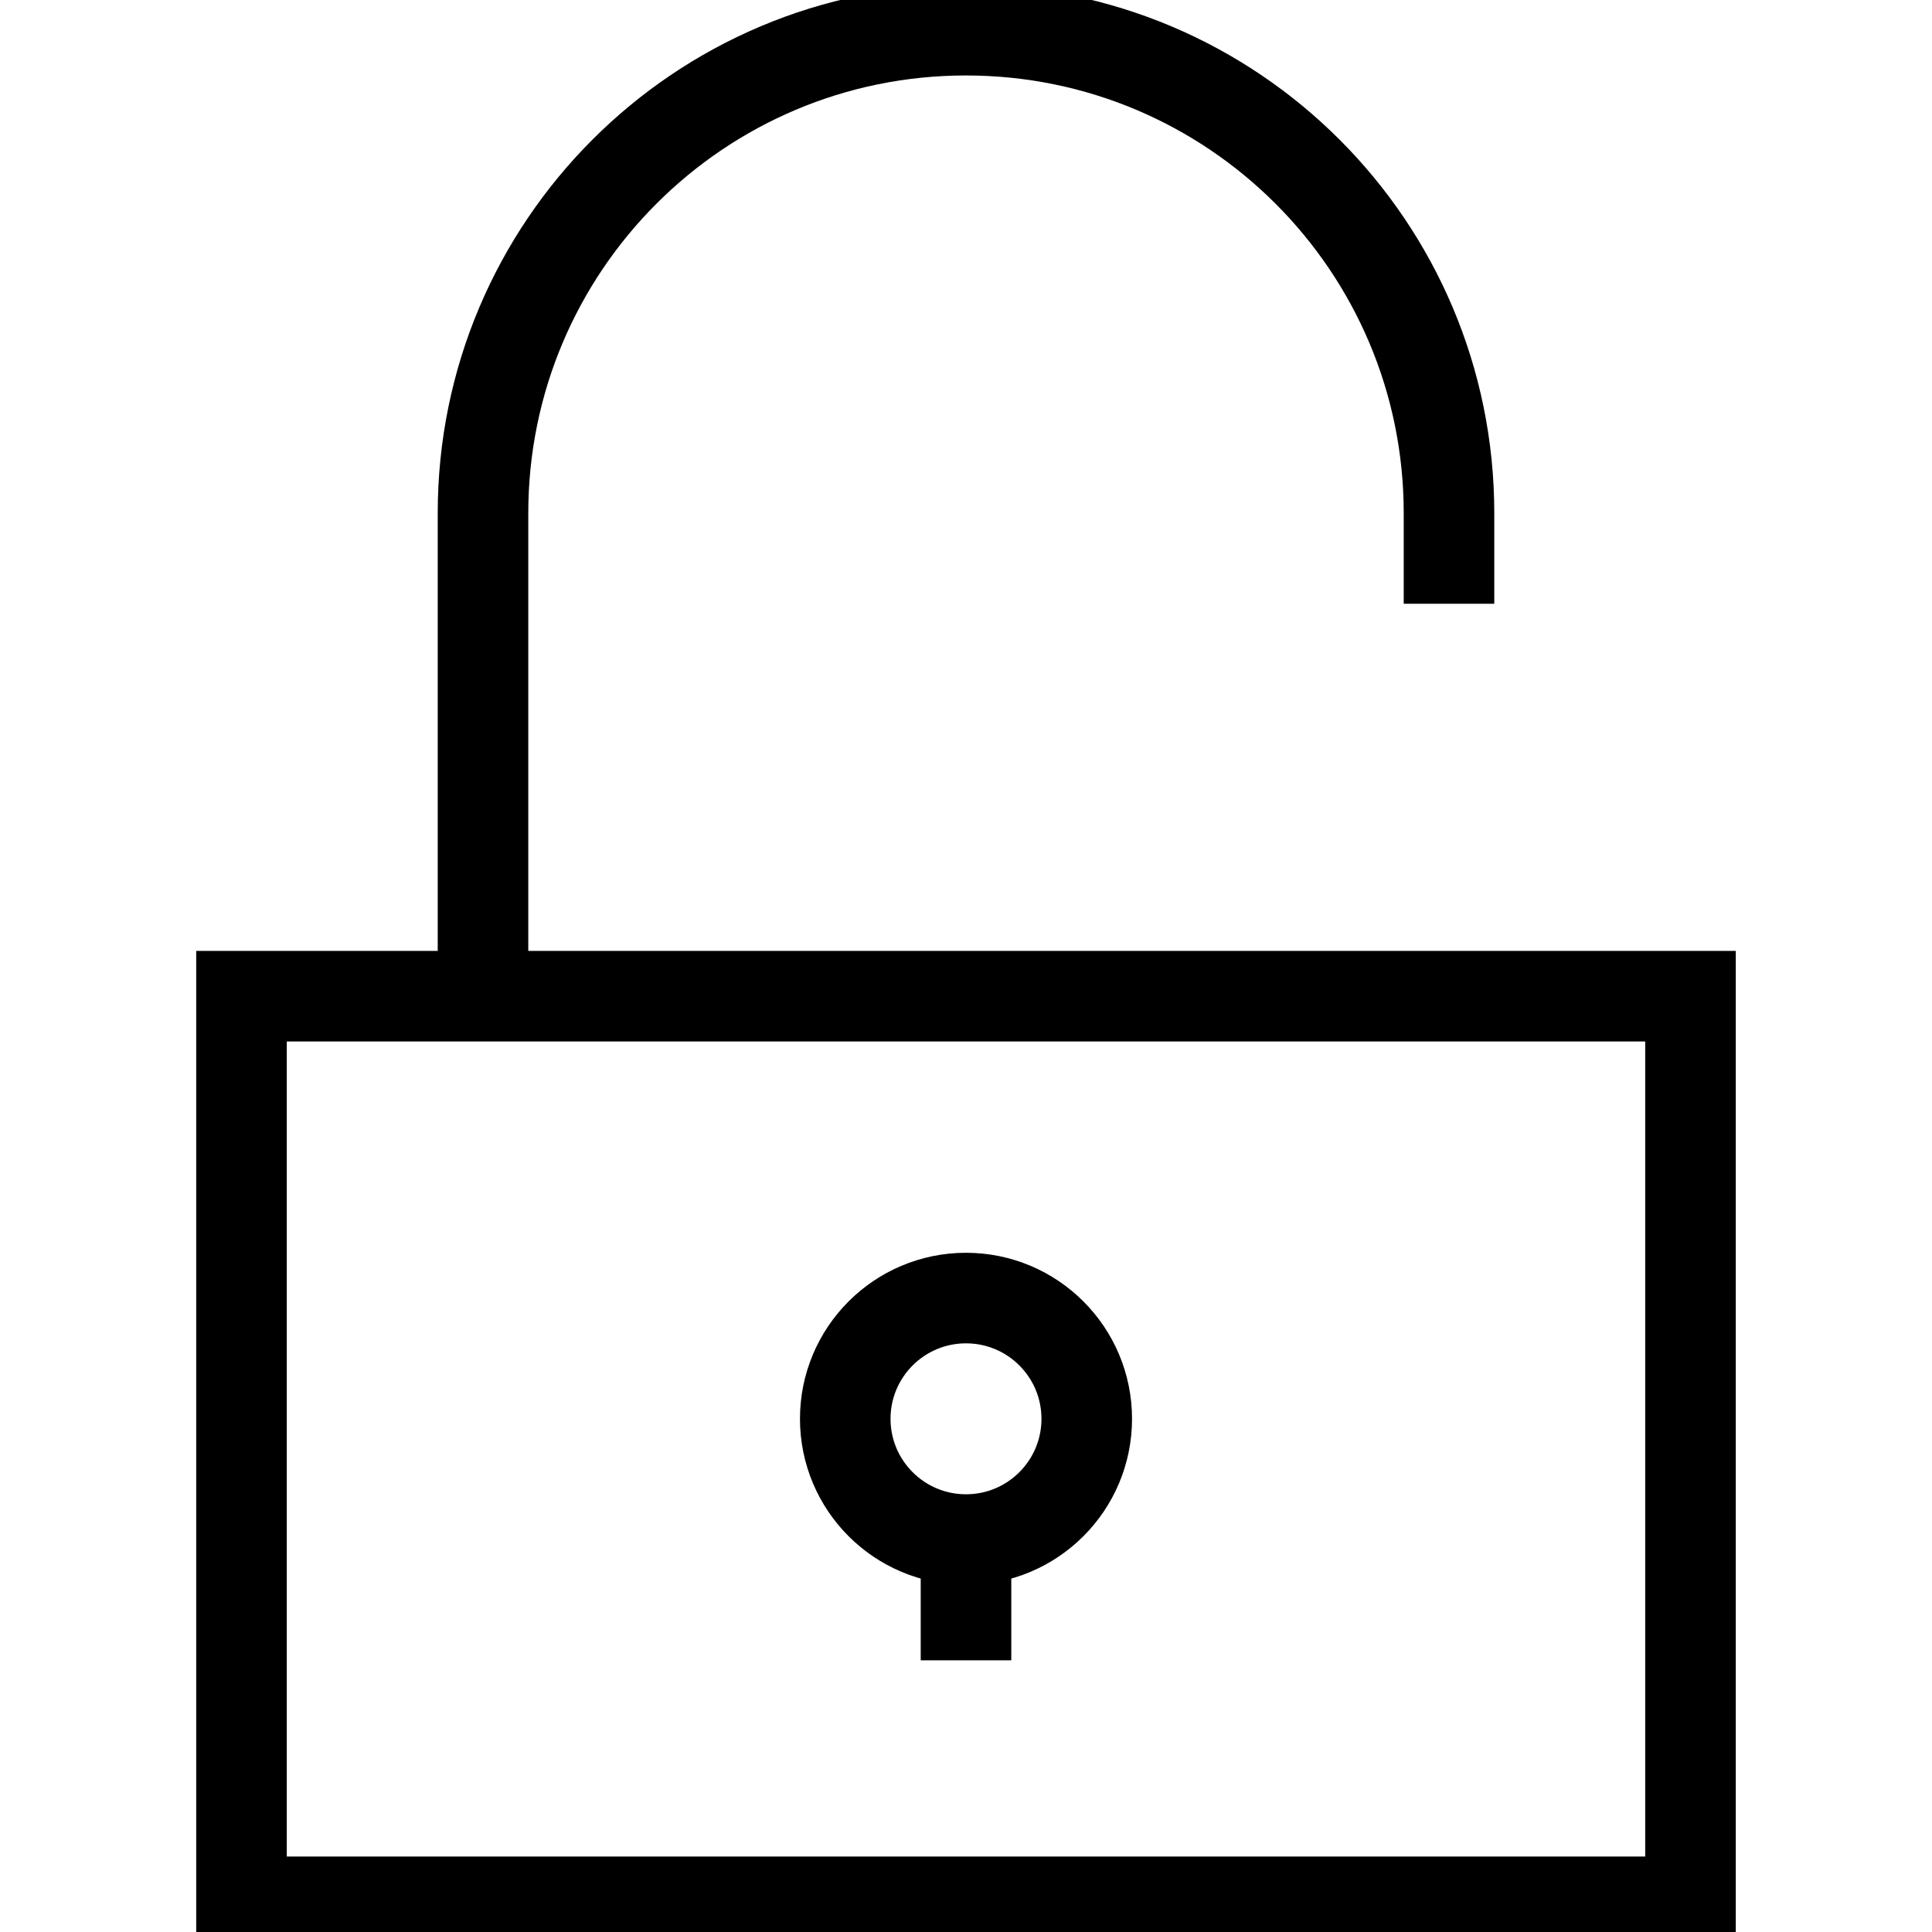
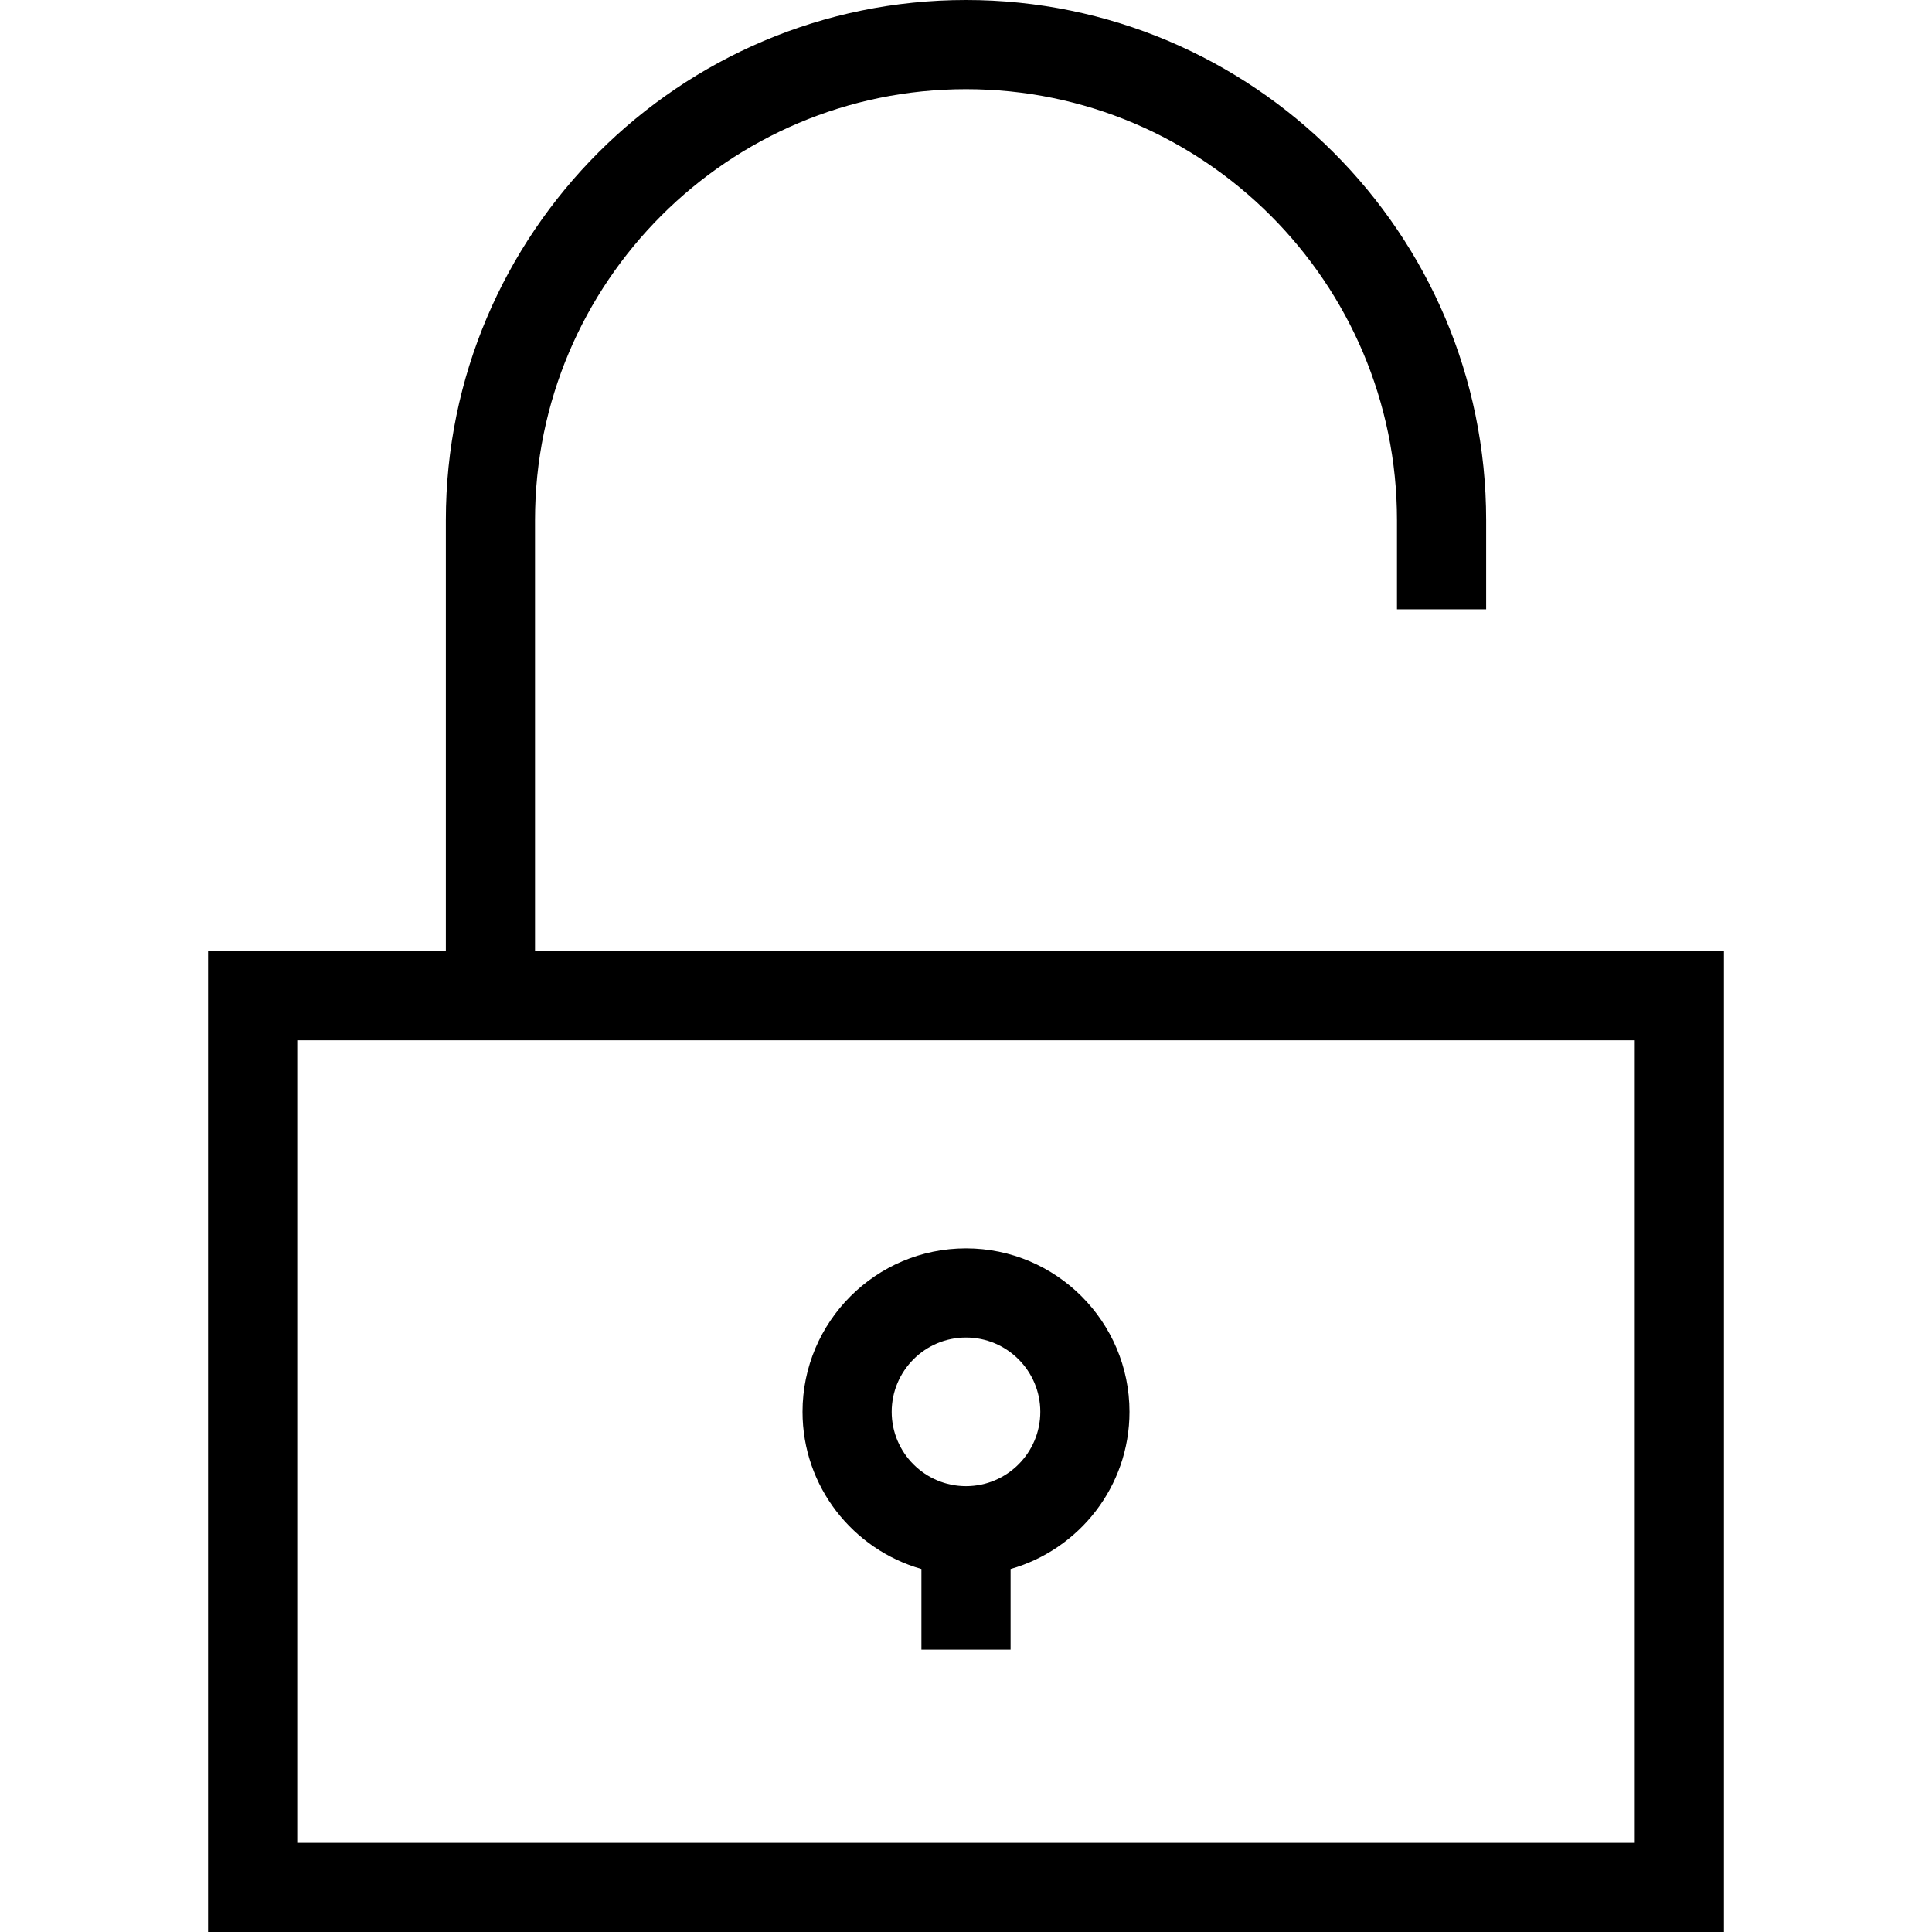
- <svg xmlns="http://www.w3.org/2000/svg" version="1.1" id="Layer_1" x="0px" y="0px" width="64px" height="64px" viewBox="0 0 64 64" enable-background="new 0 0 64 64" xml:space="preserve">
-   <g>
-     <rect x="8" y="33" fill="none" stroke="#000000" stroke-width="3" stroke-miterlimit="10" width="48" height="30" />
-     <path fill="none" stroke="#000000" stroke-width="3" stroke-miterlimit="10" d="M16,33V17c0-8.837,7.163-16,16-16s16,7.163,16,16v3   " />
-     <circle fill="none" stroke="#000000" stroke-width="3" stroke-miterlimit="10" cx="32" cy="47" r="4" />
-     <line fill="none" stroke="#000000" stroke-width="3" stroke-miterlimit="10" x1="32" y1="51" x2="32" y2="55" />
-   </g>
+ <svg xmlns="http://www.w3.org/2000/svg" version="1.1" id="Layer_1" x="0px" y="0px" width="512px" height="512px" viewBox="0 0 512 512" enable-background="new 0 0 512 512" xml:space="preserve">
+   <path d="M141.785,252.062V137.846c0-62.978,51.237-114.216,114.215-114.216c62.977,0,114.216,51.238,114.216,114.216v23.631h23.63  v-23.631C393.846,61.838,332.008,0,256,0S118.154,61.838,118.154,137.846v114.216H55.139V512h401.723V252.062H141.785z   M433.23,488.369H78.77V275.692h354.46V488.369z M244.185,415.8v21.369h23.631V415.8c18.153-5.169,31.509-21.86,31.509-41.646  c0-23.885-19.438-43.324-43.323-43.324c-23.89,0-43.323,19.439-43.323,43.324C212.677,393.938,226.027,410.639,244.185,415.8z   M256,354.461c10.86,0,19.691,8.831,19.691,19.693c0,10.861-8.831,19.691-19.691,19.691c-10.857,0-19.692-8.83-19.692-19.691  C236.308,363.292,245.143,354.461,256,354.461z" />
</svg>
